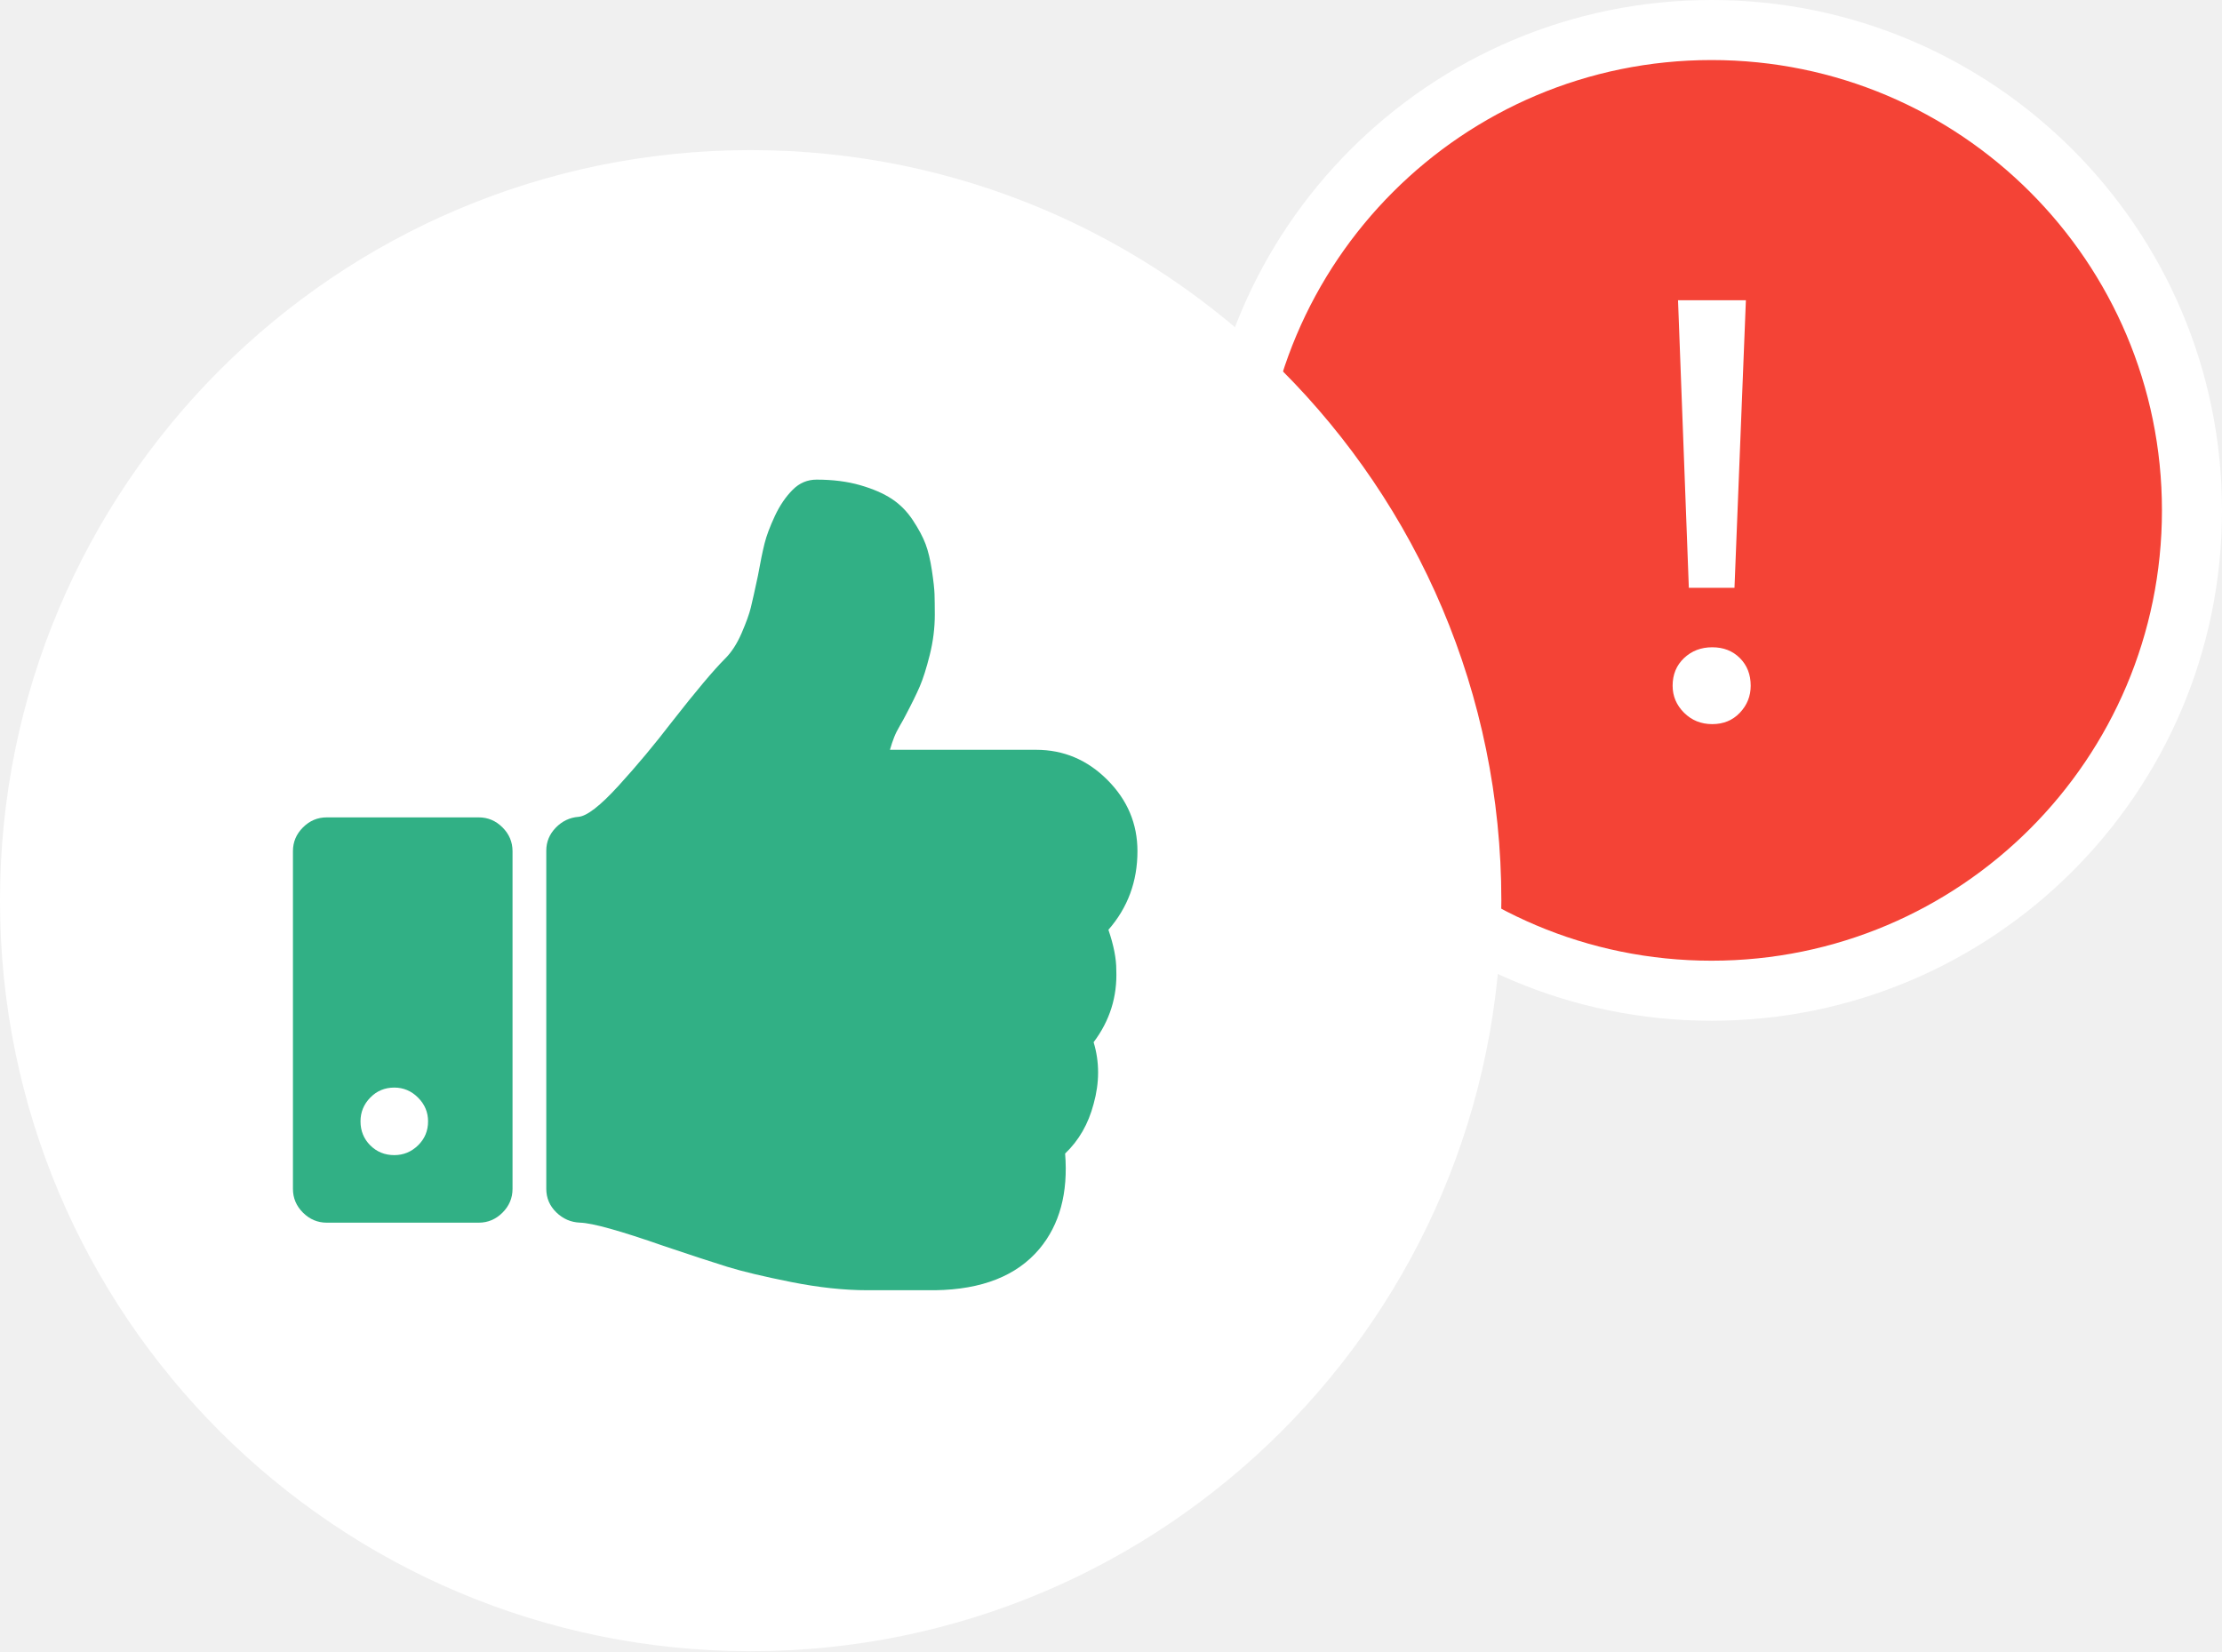
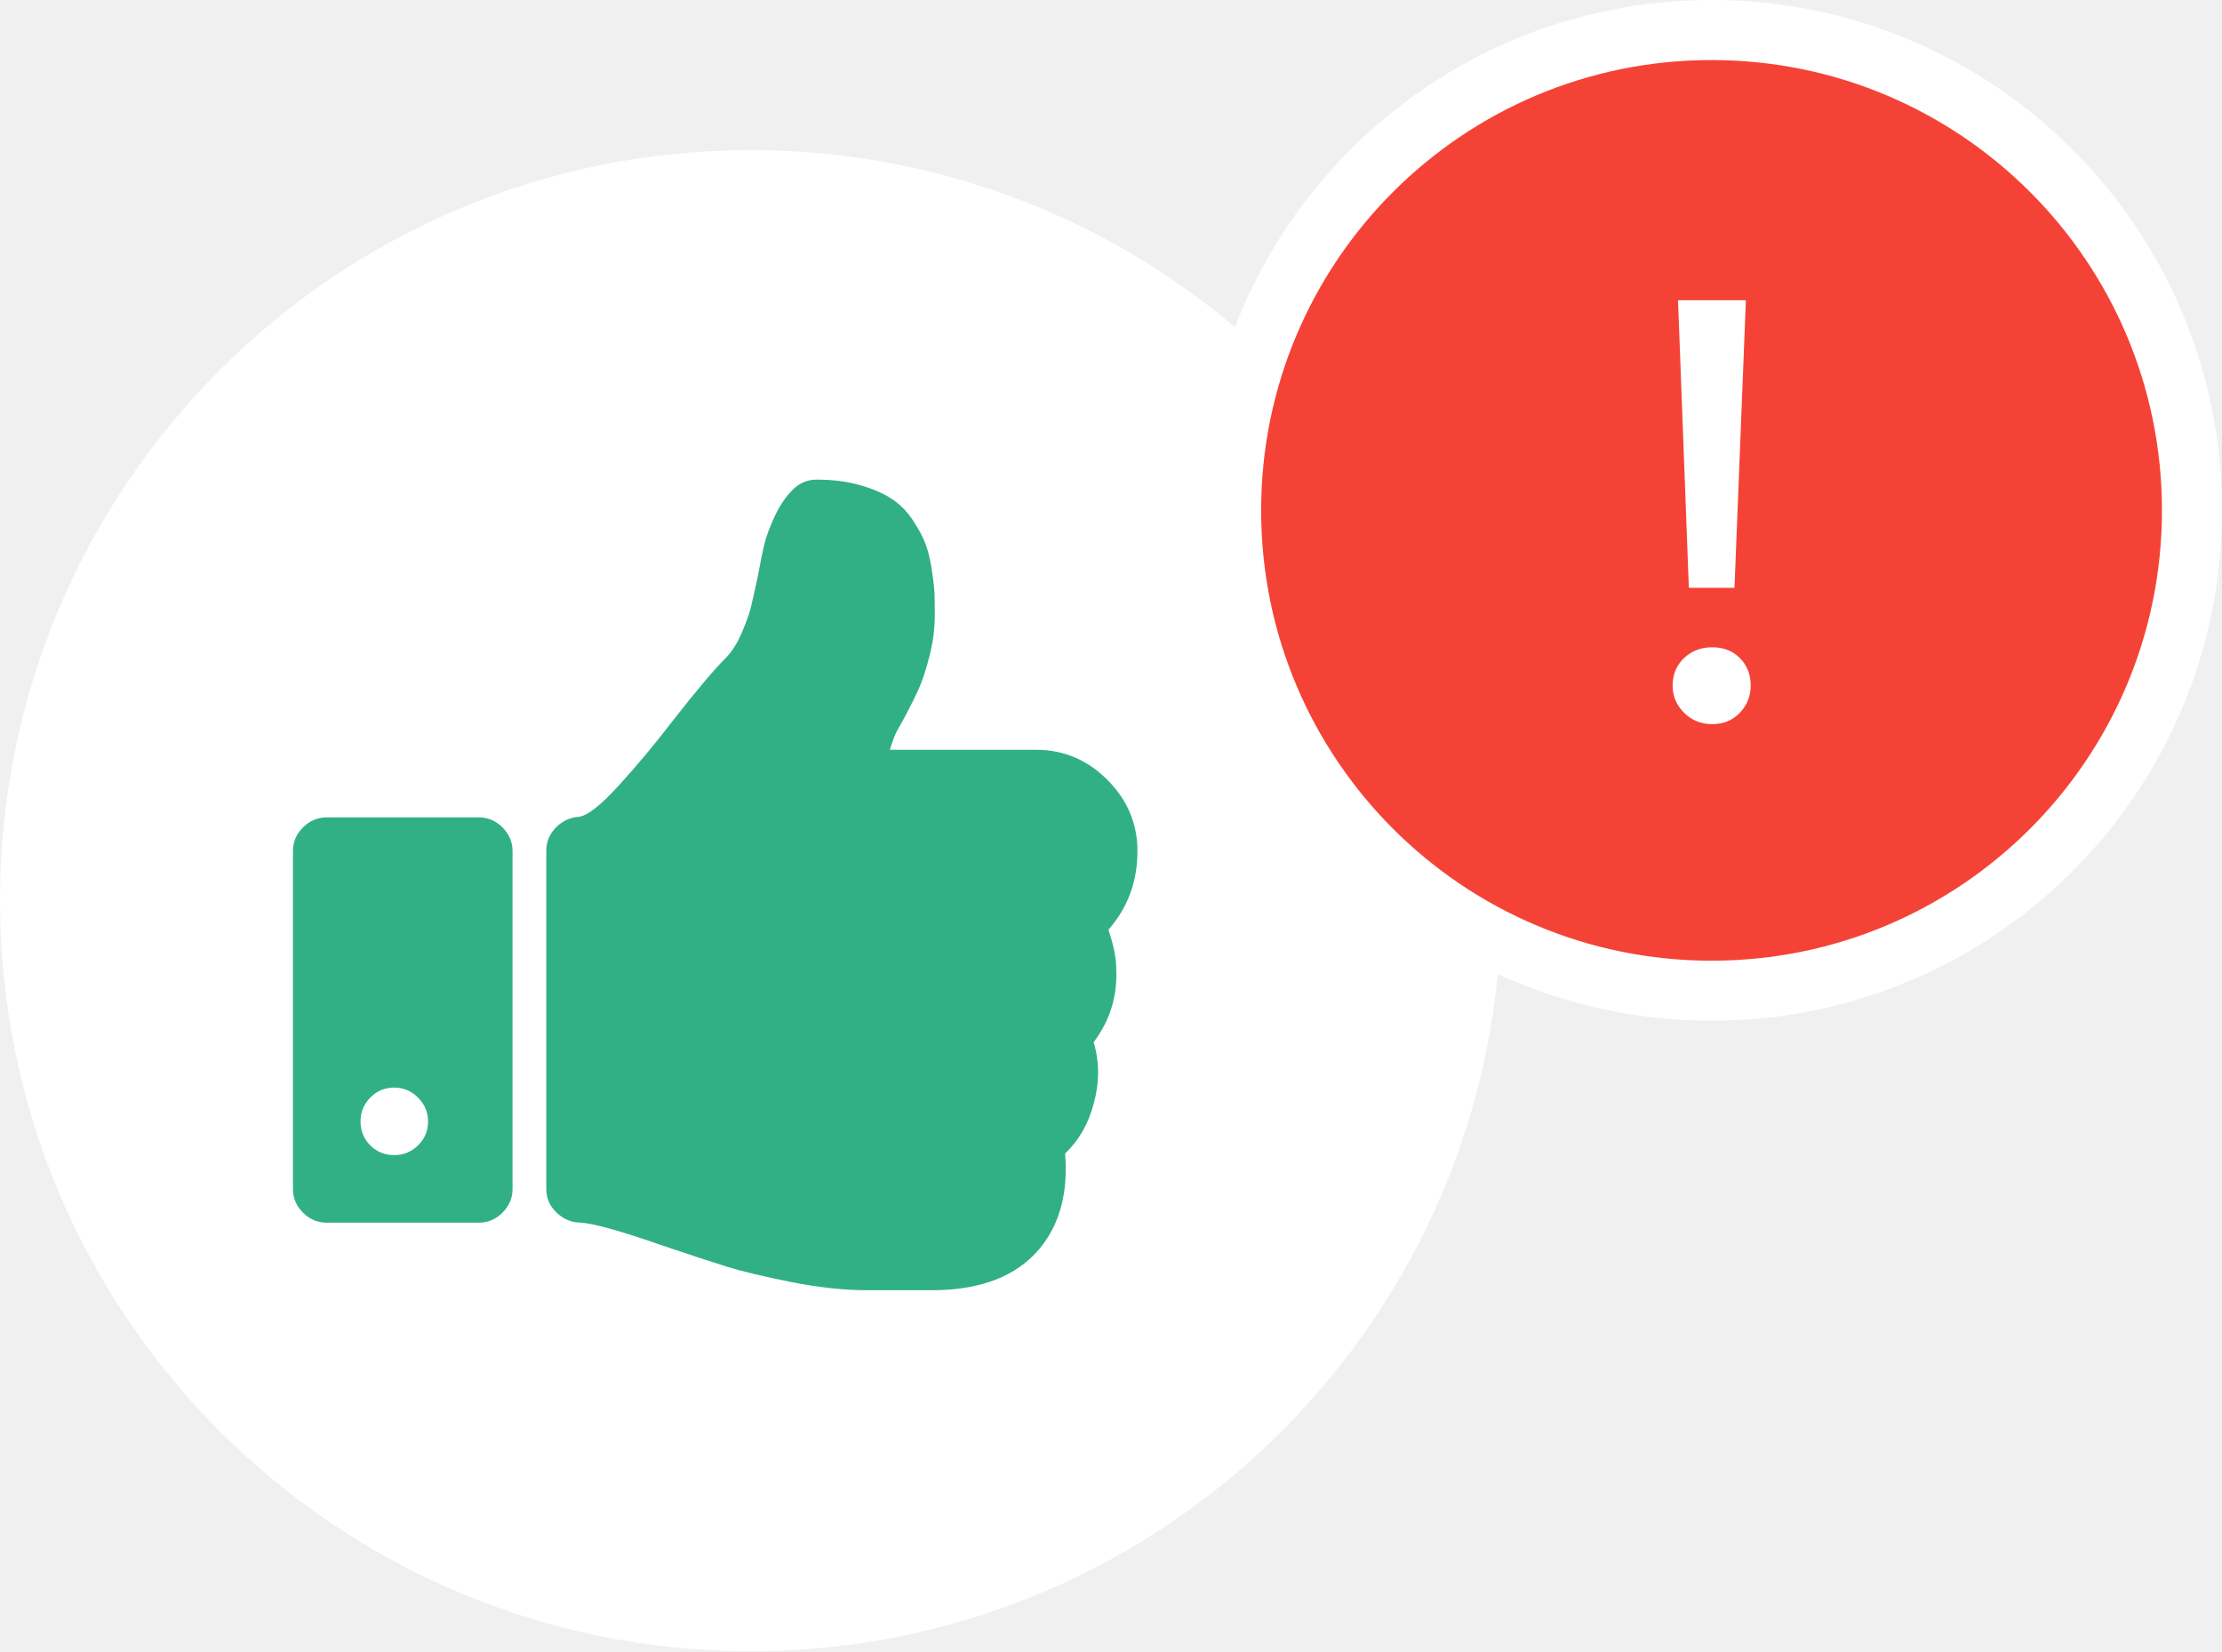
<svg xmlns="http://www.w3.org/2000/svg" width="74" height="55" viewBox="0 0 74 55" fill="none">
+   <rect y="5" width="50" height="50" rx="25" fill="white" />
+   <path d="M36.914 30.97C37.559 30.232 37.881 29.359 37.881 28.351C37.881 27.437 37.547 26.646 36.88 25.977C36.212 25.309 35.421 24.975 34.507 24.975H29.638C29.685 24.811 29.732 24.671 29.779 24.553C29.825 24.436 29.89 24.307 29.972 24.167C30.054 24.026 30.113 23.921 30.148 23.85C30.358 23.452 30.52 23.124 30.631 22.866C30.742 22.608 30.853 22.257 30.965 21.811C31.076 21.366 31.132 20.921 31.132 20.475C31.132 20.194 31.128 19.965 31.123 19.79C31.117 19.614 31.088 19.35 31.035 18.999C30.982 18.647 30.912 18.354 30.824 18.12C30.736 17.886 30.595 17.622 30.402 17.329C30.209 17.036 29.975 16.799 29.699 16.617C29.423 16.435 29.072 16.283 28.644 16.16C28.216 16.037 27.733 15.976 27.194 15.976C26.889 15.976 26.626 16.087 26.403 16.31C26.168 16.544 25.969 16.837 25.805 17.188C25.641 17.54 25.526 17.845 25.462 18.103C25.398 18.36 25.324 18.718 25.242 19.175C25.137 19.667 25.058 20.021 25.005 20.238C24.952 20.455 24.849 20.739 24.697 21.091C24.545 21.442 24.363 21.723 24.152 21.934C23.765 22.321 23.174 23.024 22.377 24.044C21.802 24.794 21.211 25.503 20.601 26.171C19.992 26.839 19.547 27.184 19.265 27.208C18.973 27.231 18.721 27.351 18.51 27.568C18.299 27.785 18.193 28.04 18.193 28.333V39.6C18.193 39.905 18.305 40.166 18.527 40.383C18.75 40.599 19.013 40.714 19.318 40.725C19.728 40.737 20.654 40.995 22.096 41.499C22.998 41.803 23.704 42.035 24.213 42.193C24.723 42.351 25.436 42.521 26.349 42.703C27.263 42.885 28.107 42.976 28.88 42.976H29.179H30.515H31.148C32.706 42.952 33.86 42.495 34.611 41.605C35.29 40.796 35.577 39.735 35.472 38.423C35.929 37.989 36.245 37.439 36.421 36.771C36.62 36.056 36.62 35.371 36.421 34.715C36.96 34 37.212 33.197 37.176 32.306C37.178 31.931 37.09 31.486 36.914 30.97Z" fill="#31B085" />
+   <path d="M15.944 27.226H10.881C10.576 27.226 10.313 27.337 10.09 27.56C9.867 27.782 9.756 28.046 9.756 28.351V39.601C9.756 39.906 9.867 40.169 10.09 40.392C10.313 40.614 10.577 40.726 10.881 40.726H15.944C16.248 40.726 16.512 40.614 16.735 40.392C16.957 40.169 17.069 39.906 17.069 39.601V28.351C17.069 28.046 16.957 27.782 16.735 27.56C16.512 27.337 16.248 27.226 15.944 27.226ZM13.922 38.151C13.7 38.367 13.436 38.476 13.131 38.476C12.815 38.476 12.548 38.367 12.331 38.151C12.115 37.934 12.006 37.667 12.006 37.351C12.006 37.046 12.114 36.782 12.331 36.56C12.548 36.337 12.815 36.226 13.131 36.226C13.436 36.226 13.7 36.337 13.922 36.56C14.145 36.782 14.256 37.046 14.256 37.351C14.256 37.667 14.145 37.934 13.922 38.151Z" fill="#31B085" />
  <circle cx="57" cy="17" r="16" fill="#F44336" stroke="white" stroke-width="2" />
-   <rect y="5" width="50" height="50" rx="25" fill="white" />
-   <path d="M36.914 30.97C37.559 30.232 37.881 29.359 37.881 28.351C37.881 27.437 37.547 26.646 36.88 25.978C36.212 25.309 35.421 24.975 34.507 24.975H29.638C29.685 24.811 29.732 24.671 29.779 24.554C29.825 24.436 29.89 24.307 29.972 24.167C30.054 24.026 30.113 23.921 30.148 23.85C30.358 23.452 30.52 23.124 30.631 22.866C30.742 22.608 30.853 22.257 30.965 21.811C31.076 21.366 31.132 20.921 31.132 20.475C31.132 20.194 31.128 19.966 31.123 19.79C31.117 19.614 31.088 19.35 31.035 18.999C30.982 18.647 30.912 18.354 30.824 18.12C30.736 17.886 30.595 17.622 30.402 17.329C30.209 17.036 29.975 16.799 29.699 16.617C29.423 16.436 29.072 16.283 28.644 16.16C28.216 16.037 27.733 15.976 27.194 15.976C26.889 15.976 26.626 16.087 26.403 16.31C26.168 16.544 25.969 16.837 25.805 17.188C25.641 17.54 25.526 17.845 25.462 18.103C25.398 18.36 25.324 18.718 25.242 19.175C25.137 19.667 25.058 20.021 25.005 20.238C24.952 20.455 24.849 20.739 24.697 21.091C24.545 21.442 24.363 21.724 24.152 21.934C23.765 22.321 23.174 23.024 22.377 24.044C21.802 24.794 21.211 25.503 20.601 26.171C19.992 26.839 19.547 27.184 19.265 27.208C18.973 27.231 18.721 27.351 18.51 27.568C18.299 27.785 18.193 28.04 18.193 28.333V39.6C18.193 39.905 18.305 40.166 18.527 40.383C18.75 40.599 19.013 40.714 19.318 40.725C19.728 40.737 20.654 40.995 22.096 41.499C22.998 41.803 23.704 42.035 24.213 42.193C24.723 42.351 25.436 42.521 26.349 42.703C27.263 42.885 28.107 42.976 28.88 42.976H29.179H30.515H31.148C32.706 42.952 33.86 42.495 34.611 41.605C35.29 40.796 35.577 39.735 35.472 38.423C35.929 37.989 36.245 37.439 36.421 36.771C36.62 36.056 36.62 35.371 36.421 34.715C36.96 34 37.212 33.197 37.176 32.306C37.178 31.931 37.09 31.486 36.914 30.97Z" fill="#31B085" />
-   <path d="M15.944 27.226H10.881C10.576 27.226 10.313 27.337 10.09 27.56C9.867 27.782 9.756 28.046 9.756 28.351V39.601C9.756 39.906 9.867 40.169 10.09 40.392C10.313 40.614 10.577 40.726 10.881 40.726H15.944C16.248 40.726 16.512 40.614 16.735 40.392C16.957 40.169 17.069 39.906 17.069 39.601V28.351C17.069 28.046 16.957 27.782 16.735 27.56C16.512 27.337 16.248 27.226 15.944 27.226ZM13.922 38.151C13.7 38.367 13.436 38.476 13.131 38.476C12.815 38.476 12.548 38.367 12.331 38.151C12.115 37.934 12.006 37.667 12.006 37.351C12.006 37.046 12.114 36.782 12.331 36.56C12.548 36.337 12.815 36.226 13.131 36.226C13.436 36.226 13.7 36.337 13.922 36.56C14.145 36.782 14.256 37.046 14.256 37.351C14.256 37.667 14.145 37.934 13.922 38.151Z" fill="#31B085" />
  <path d="M56.244 19.58L55.884 10H58.144L57.764 19.58H56.244ZM57.024 24.12C56.651 24.12 56.338 23.993 56.084 23.74C55.831 23.487 55.704 23.187 55.704 22.84C55.704 22.467 55.831 22.16 56.084 21.92C56.338 21.68 56.651 21.56 57.024 21.56C57.398 21.56 57.704 21.68 57.944 21.92C58.184 22.16 58.304 22.467 58.304 22.84C58.304 23.187 58.184 23.487 57.944 23.74C57.704 23.993 57.398 24.12 57.024 24.12Z" fill="white" />
</svg>
